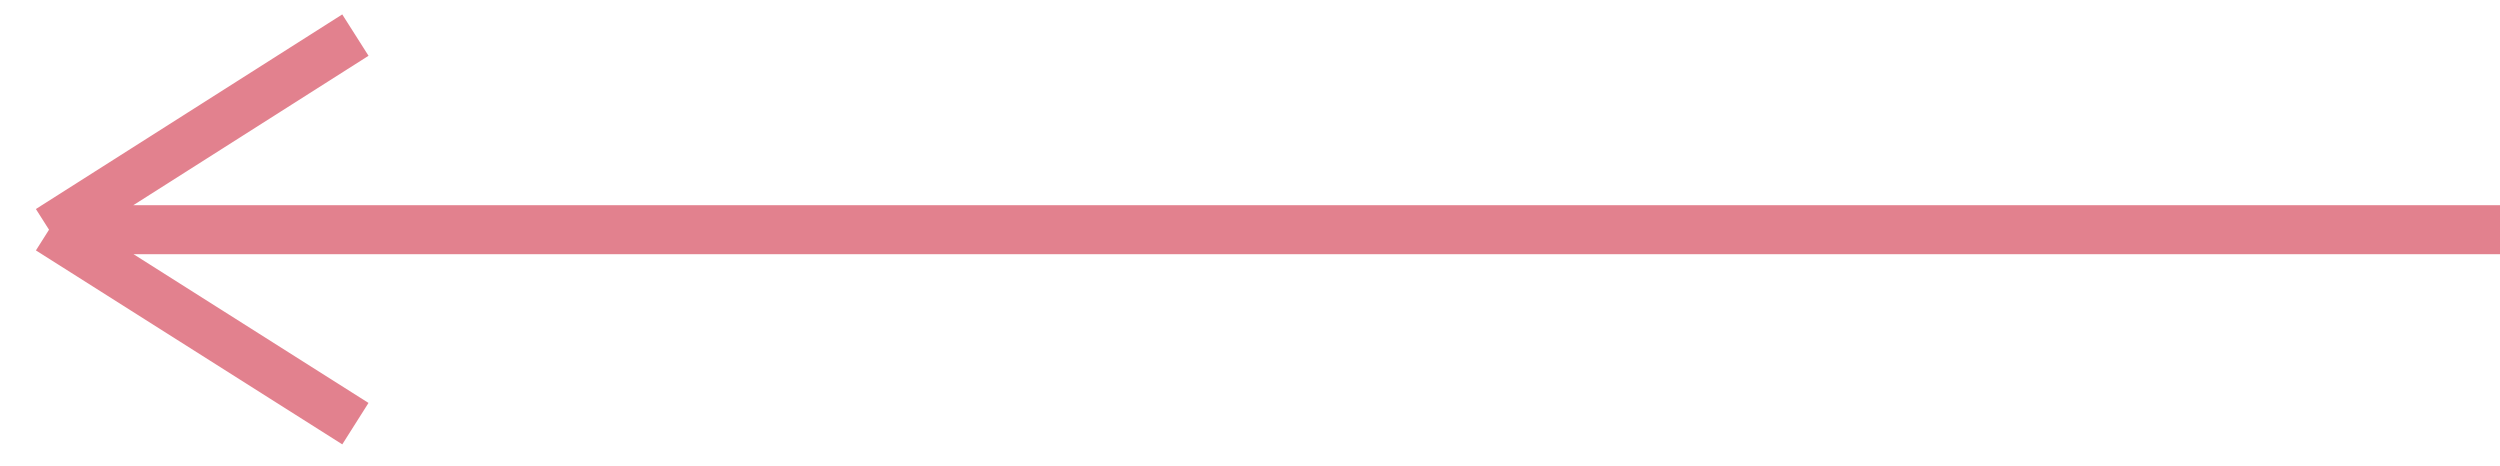
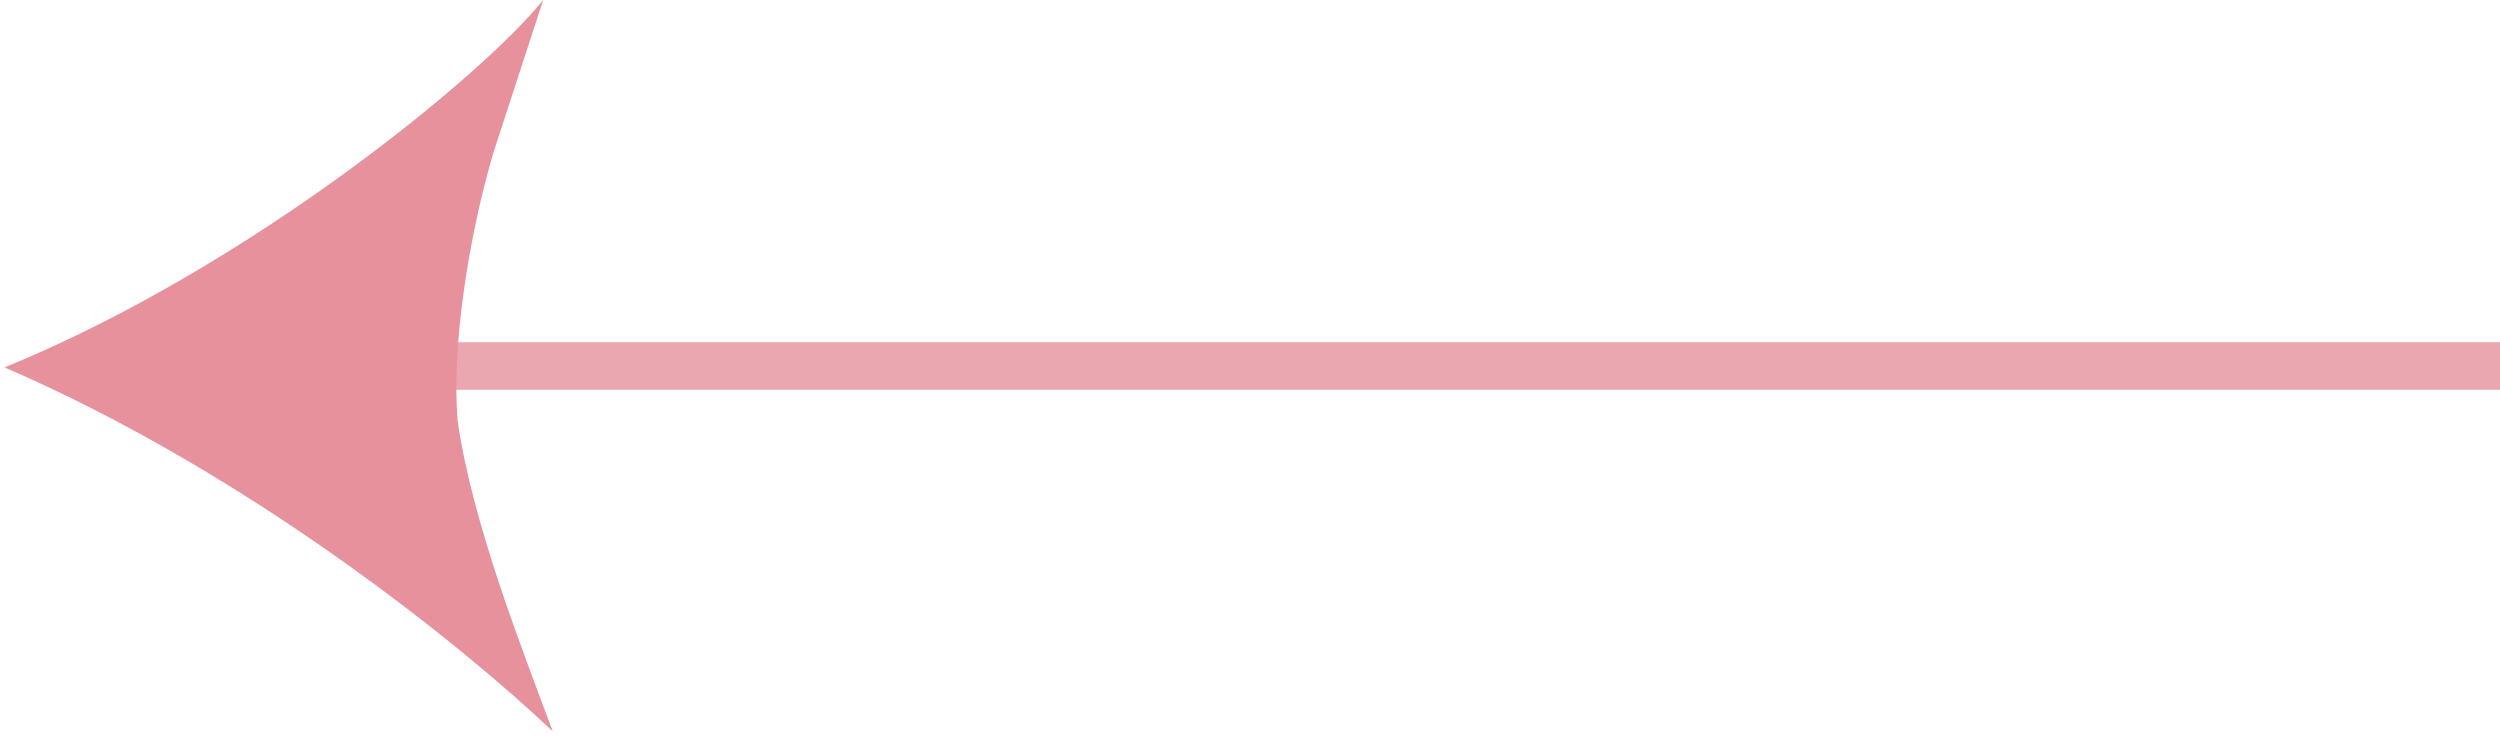
- <svg xmlns="http://www.w3.org/2000/svg" width="102" height="19" viewBox="0 0 102 19" fill="none">
-   <path opacity="0.8" d="M102 9.372L2 9.372M2 9.372L14.5 1.432M2 9.372L14.5 17.285" stroke="#DB6272" stroke-width="2" />
+ <svg xmlns="http://www.w3.org/2000/svg" width="105" height="31" viewBox="0 0 105 31" fill="none">
+   <g opacity="0.7">
+     <path opacity="0.8" d="M105 15.372L5 15.372M5 15.372L17.5 7.432M5 15.372L17.5 23.285" stroke="#DB6272" stroke-width="2" />
+     <path d="M0.193 15.431C10.527 11.204 20.302 3.128 22.813 5.41268e-05L20.717 6.43C19.669 9.995 18.962 14.593 19.22 17.65C19.822 22.014 22.08 27.633 23.213 30.715C19.616 27.299 10.638 19.945 0.193 15.431Z" fill="#DB6272" />
+   </g>
</svg>
